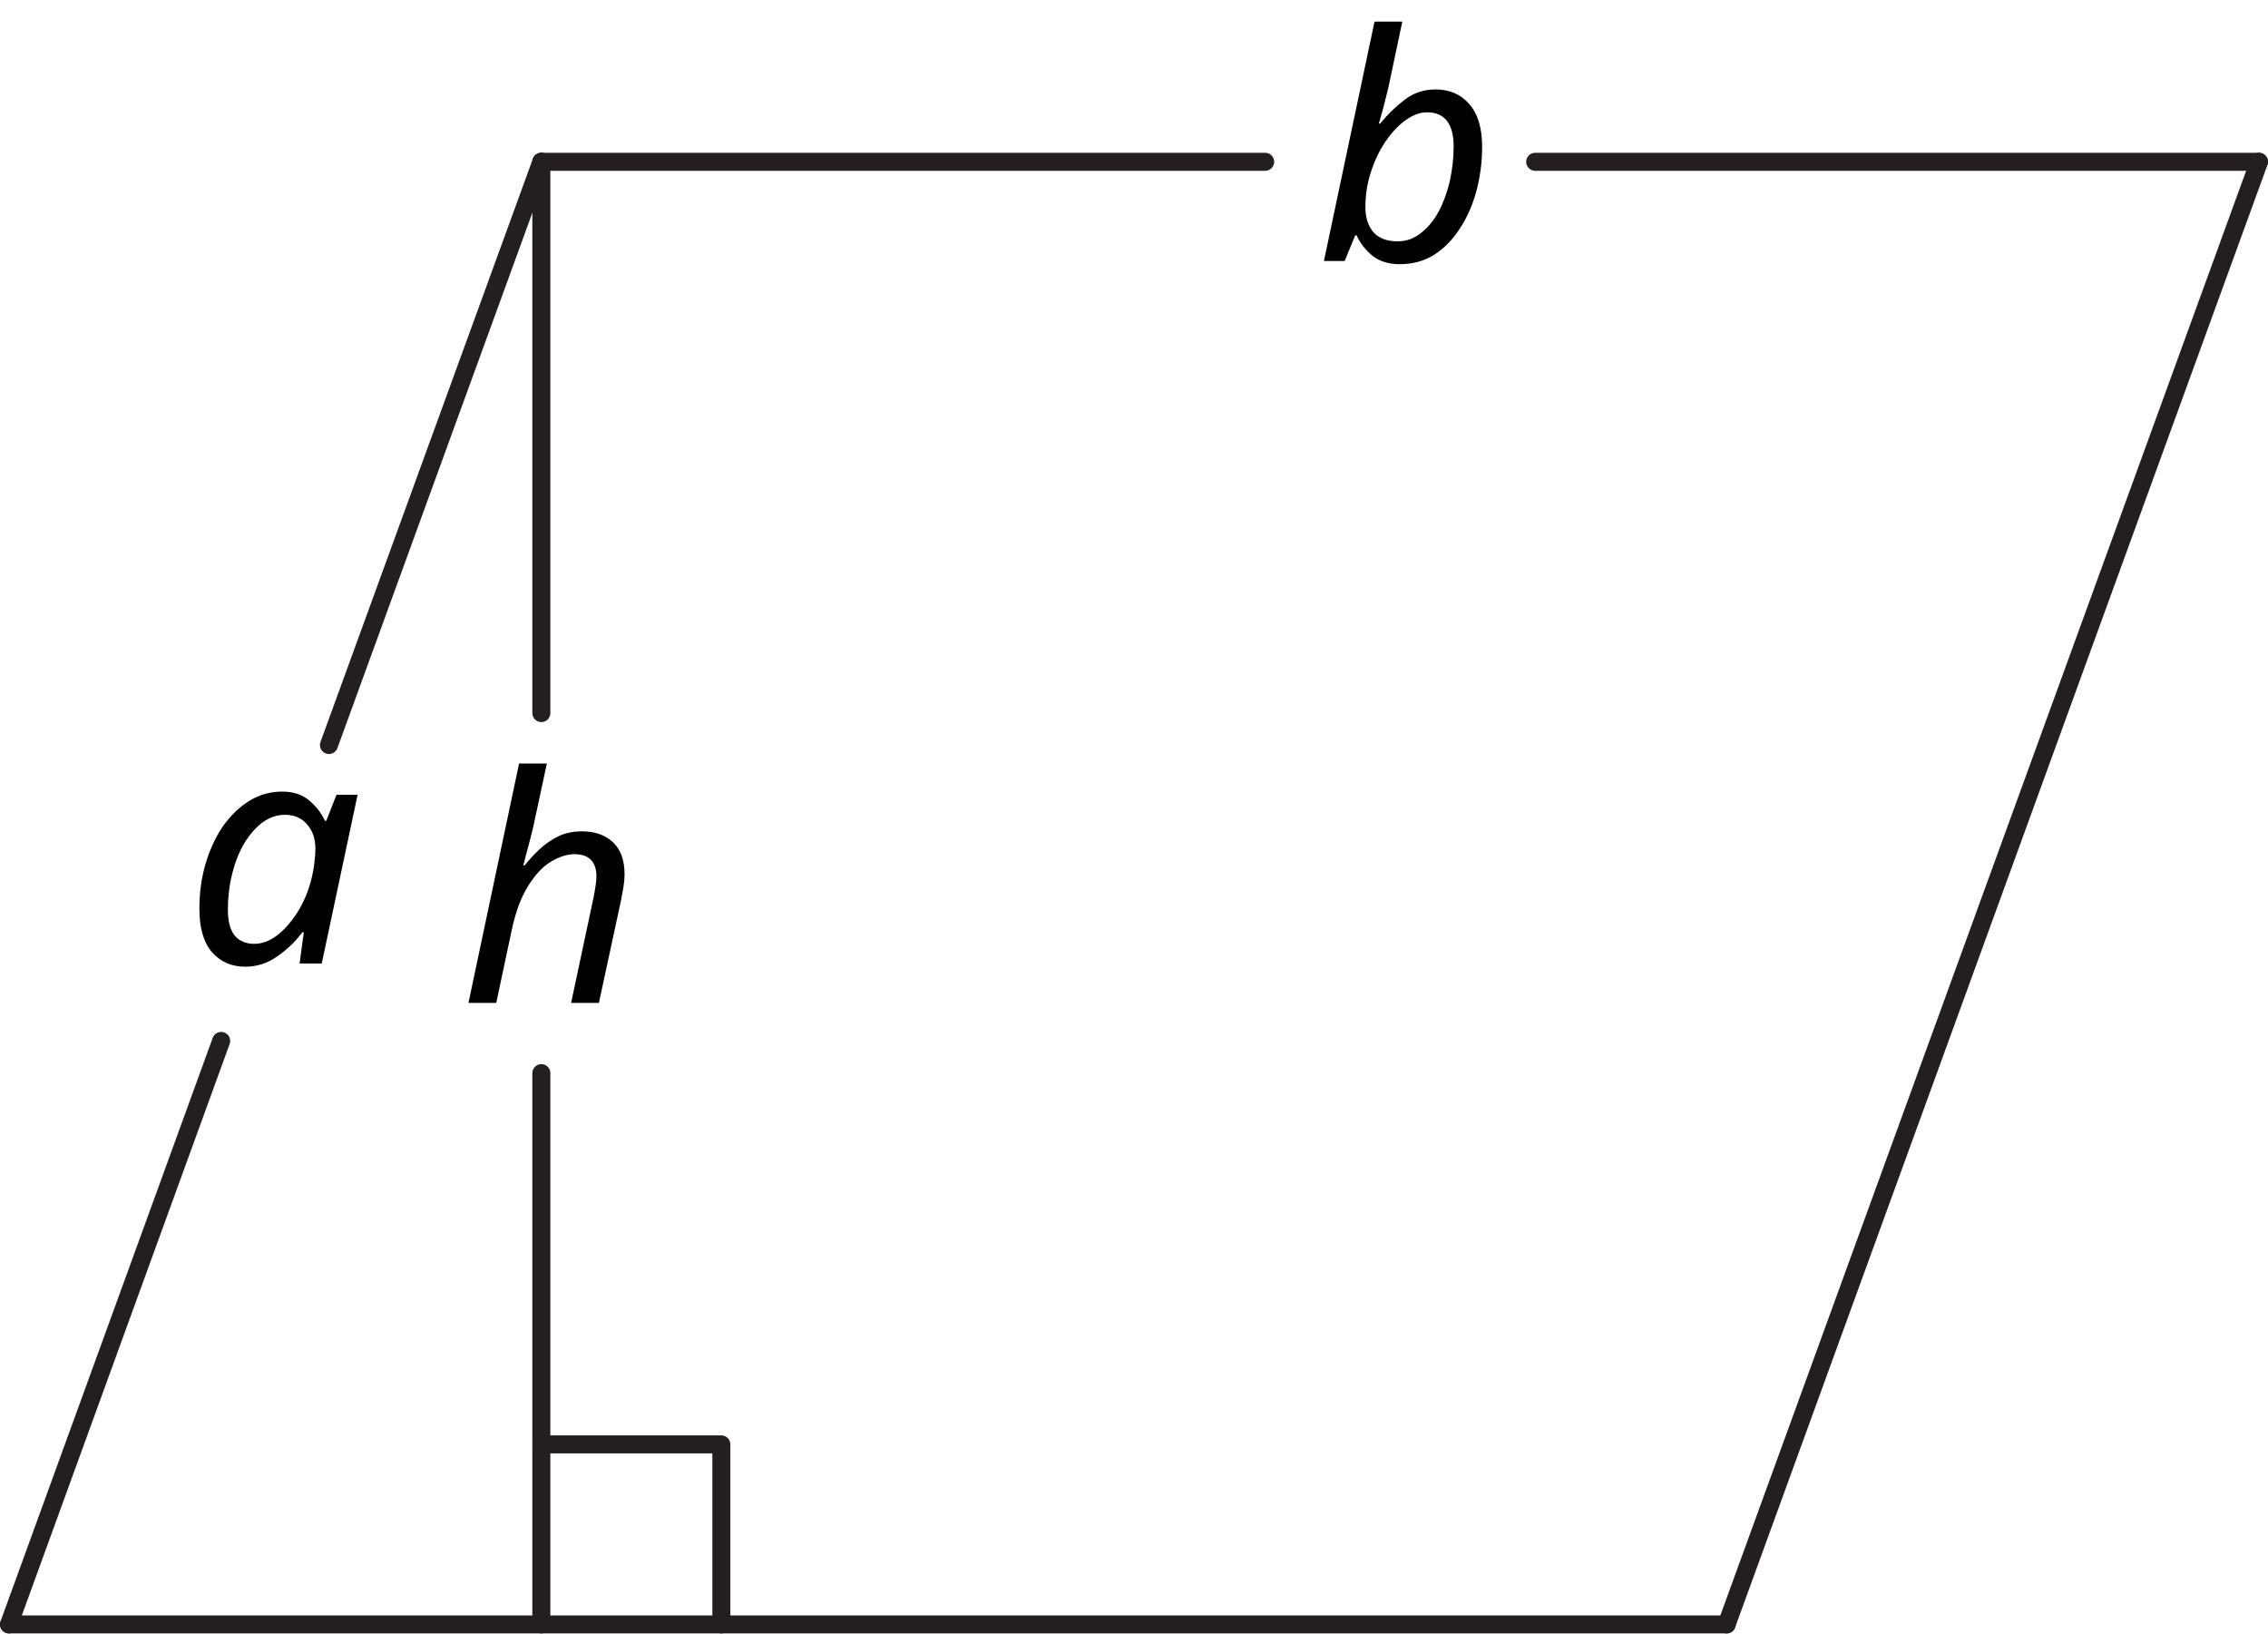
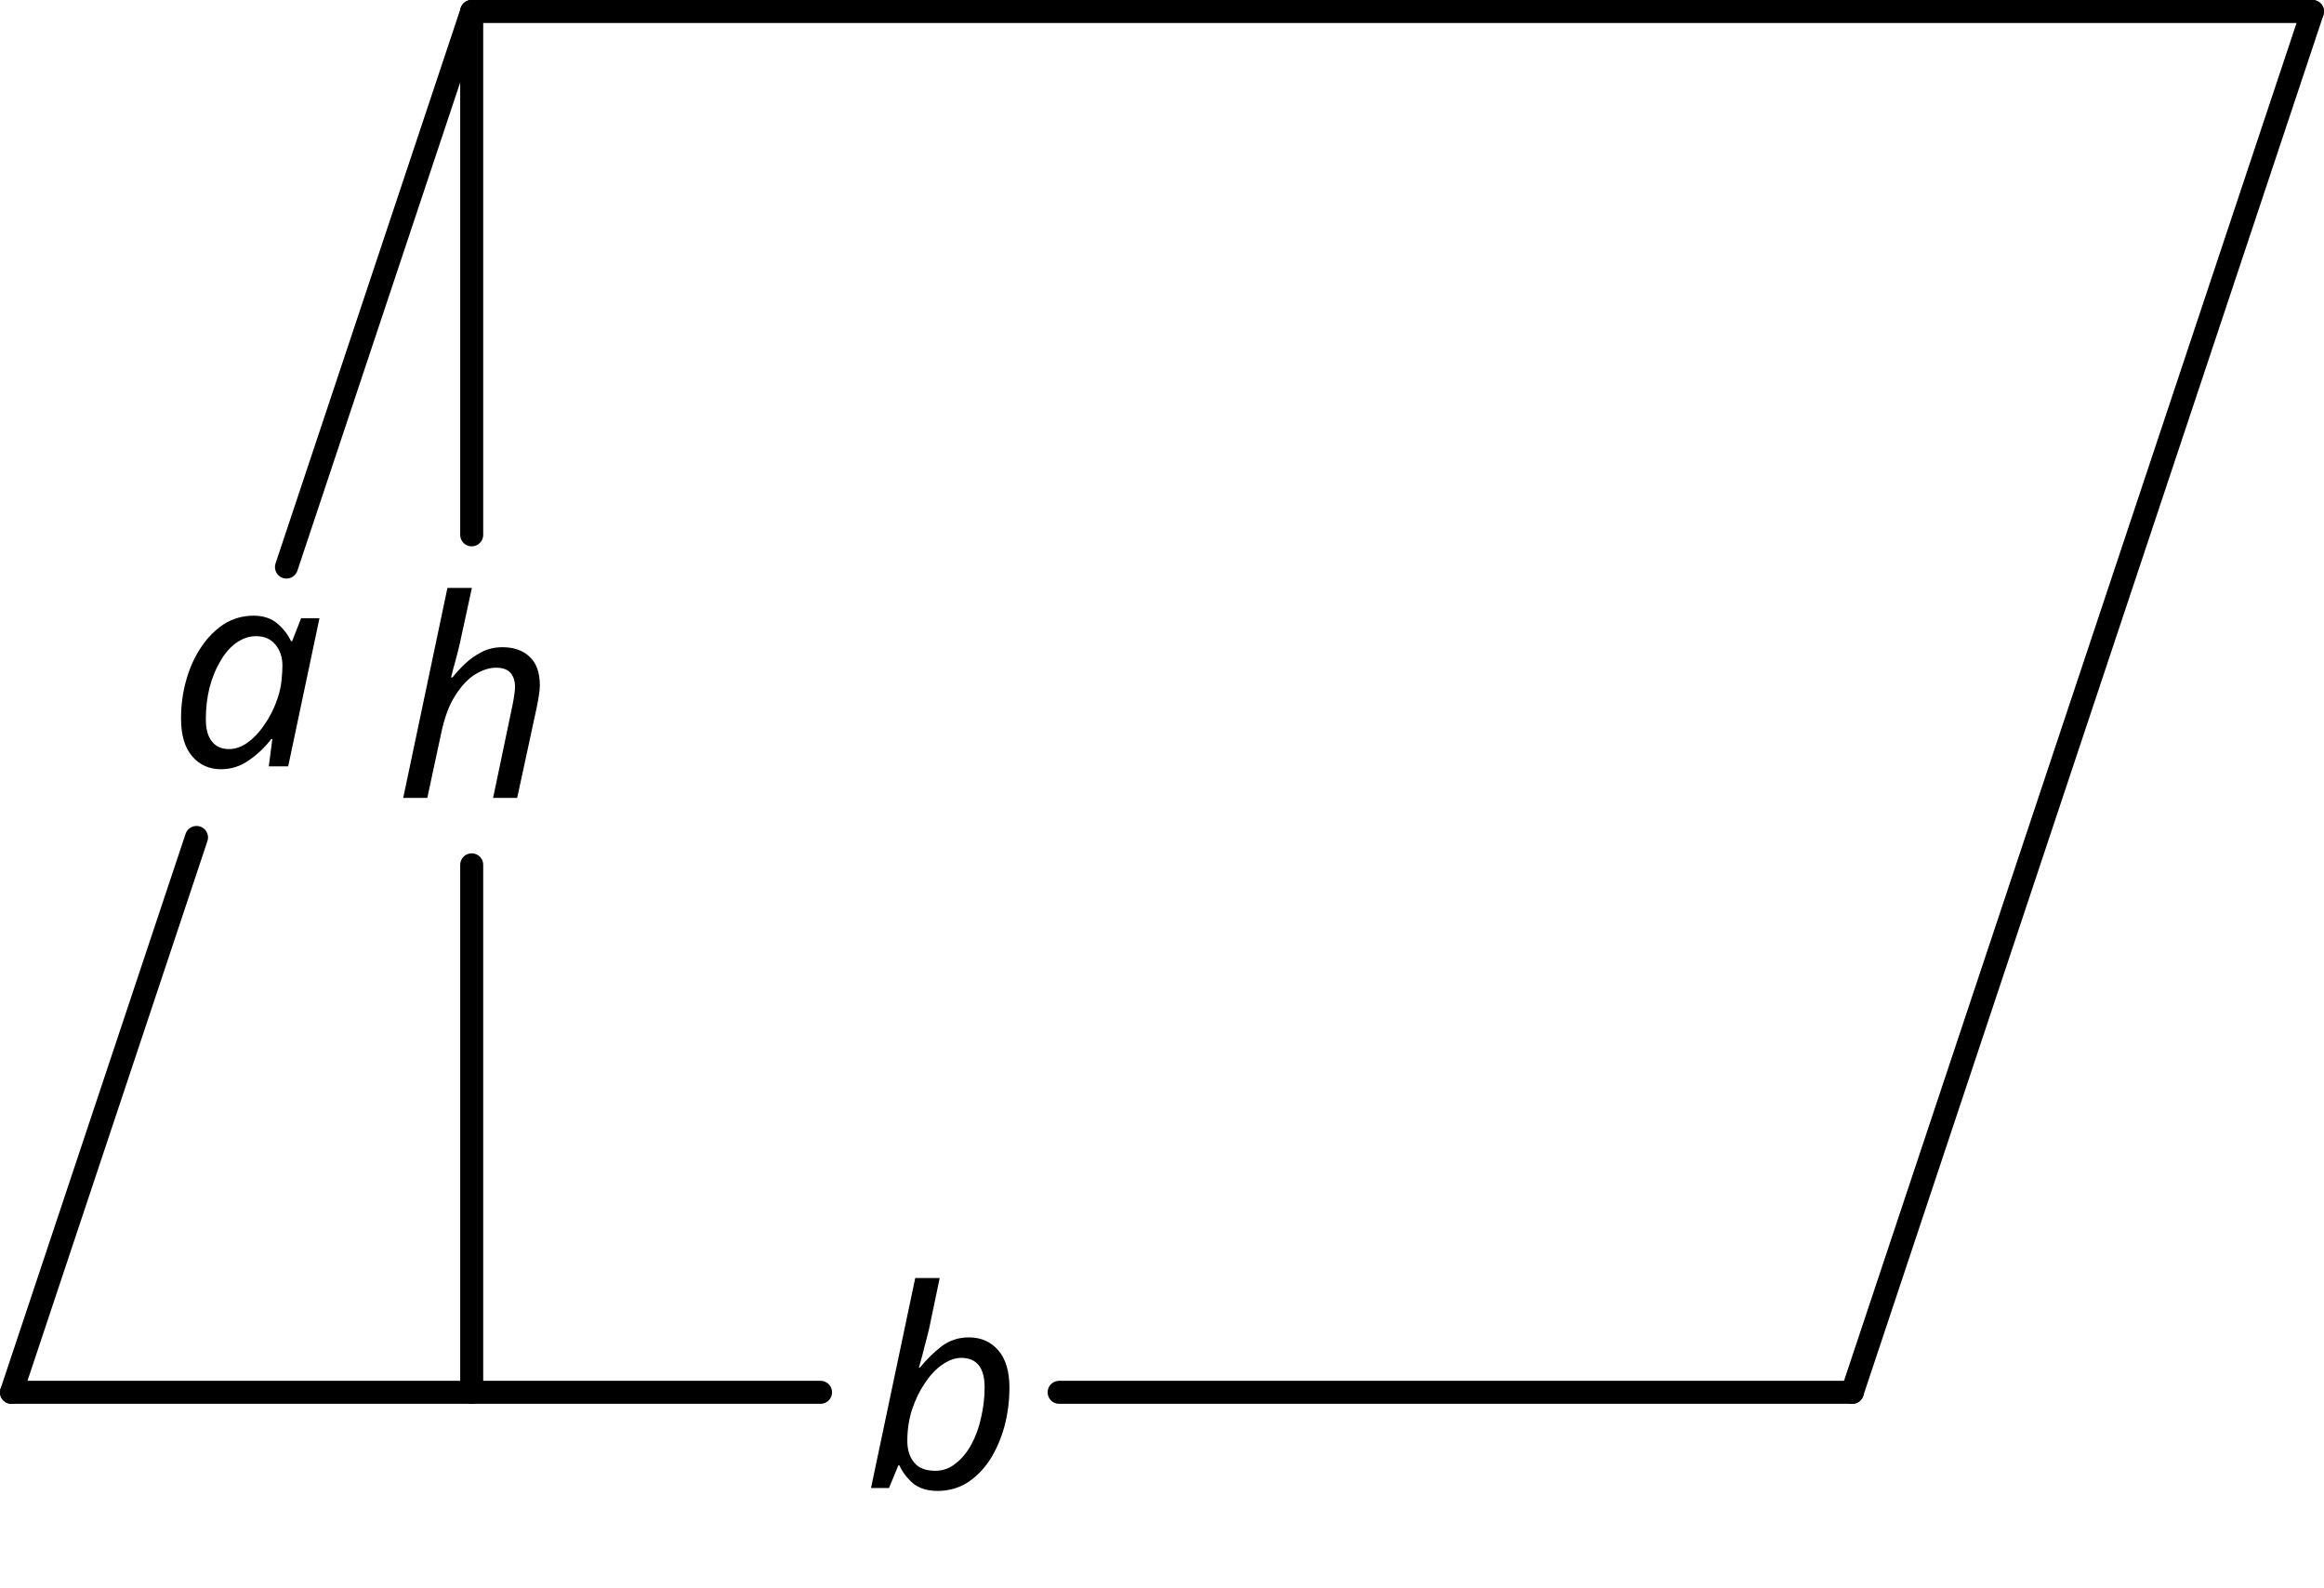
- <svg xmlns="http://www.w3.org/2000/svg" viewBox="0 0 100.8 72.59">
-   <g id="Right_Angle" data-name="Right Angle">
-     <polyline points="24.06 64.19 32.06 64.19 32.06 72.19" style="fill:none;stroke:#231f20;stroke-linecap:round;stroke-linejoin:round;stroke-width:0.8px" />
-   </g>
+ <svg xmlns="http://www.w3.org/2000/svg" viewBox="0 0 101 69">
  <g id="Height">
-     <line x1="24.06" y1="47.69" x2="24.06" y2="72.19" style="fill:none;stroke:#231f20;stroke-linecap:round;stroke-linejoin:round;stroke-width:0.8px" />
-     <line x1="24.06" y1="7.19" x2="24.06" y2="31.69" style="fill:none;stroke:#231f20;stroke-linecap:round;stroke-linejoin:round;stroke-width:0.8px" />
-     <text transform="translate(20.43 44.57)" style="font-size:14px;font-family:STIXTwoText-Italic, STIX Two Text;font-style:italic">h</text>
+     <line x1="20.5" y1="37.58" x2="20.5" y2="60.5" style="stroke:#000;stroke-linecap:round;stroke-linejoin:round" />
+     <line x1="20.5" y1="23.24" x2="20.5" y2="0.5" style="stroke:#000;stroke-linecap:round;stroke-linejoin:round" />
+     <text transform="translate(17.18 34.67)" style="font-size:12px;font-family:STIXTwoText-Italic, STIX Two Text;font-style:italic">h</text>
  </g>
  <g id="Side">
-     <line x1="14.62" y1="33.11" x2="24.06" y2="7.19" style="fill:none;stroke:#231f20;stroke-linecap:round;stroke-linejoin:round;stroke-width:0.8px" />
-     <line x1="0.4" y1="72.19" x2="9.83" y2="46.26" style="fill:none;stroke:#231f20;stroke-linecap:round;stroke-linejoin:round;stroke-width:0.8px" />
-     <text transform="translate(8.19 42.82)" style="font-size:14px;font-family:STIXTwoText-Italic, STIX Two Text;font-style:italic">a</text>
+     <text transform="translate(7.29 33.3)" style="font-size:12px;font-family:STIXTwoText-Italic, STIX Two Text;font-style:italic">a</text>
+     <line x1="20.5" y1="0.5" x2="12.45" y2="24.64" style="stroke:#000;stroke-linecap:round;stroke-linejoin:round" />
+     <line x1="8.54" y1="36.39" x2="0.5" y2="60.5" style="stroke:#000;stroke-linecap:round;stroke-linejoin:round" />
  </g>
  <g id="Base">
-     <line x1="56.23" y1="7.19" x2="24.06" y2="7.19" style="fill:none;stroke:#231f20;stroke-linecap:round;stroke-linejoin:round;stroke-width:0.8px" />
-     <line x1="100.4" y1="7.19" x2="68.23" y2="7.19" style="fill:none;stroke:#231f20;stroke-linecap:round;stroke-linejoin:round;stroke-width:0.8px" />
-     <text transform="translate(58.45 11.6)" style="font-size:14px;font-family:STIXTwoText-Italic, STIX Two Text;font-style:italic">b</text>
+     <line x1="80.5" y1="60.5" x2="46.03" y2="60.5" style="stroke:#000;stroke-linecap:round;stroke-linejoin:round" />
+     <line x1="35.66" y1="60.5" x2="0.5" y2="60.5" style="stroke:#000;stroke-linecap:round;stroke-linejoin:round" />
+     <text transform="translate(37.51 64.66)" style="font-size:12px;font-family:STIXTwoText-Italic, STIX Two Text;font-style:italic">b</text>
  </g>
  <g id="Outline">
-     <line x1="76.74" y1="72.19" x2="100.4" y2="7.19" style="fill:none;stroke:#231f20;stroke-linecap:round;stroke-linejoin:round;stroke-width:0.8px" />
-     <line x1="0.4" y1="72.19" x2="76.74" y2="72.19" style="fill:none;stroke:#231f20;stroke-linecap:round;stroke-linejoin:round;stroke-width:0.8px" />
+     <line x1="100.5" y1="0.5" x2="80.5" y2="60.5" style="stroke:#000;stroke-linecap:round;stroke-linejoin:round" />
+     <line x1="20.5" y1="0.5" x2="100.5" y2="0.5" style="stroke:#000;stroke-linecap:round;stroke-linejoin:round" />
  </g>
</svg>
